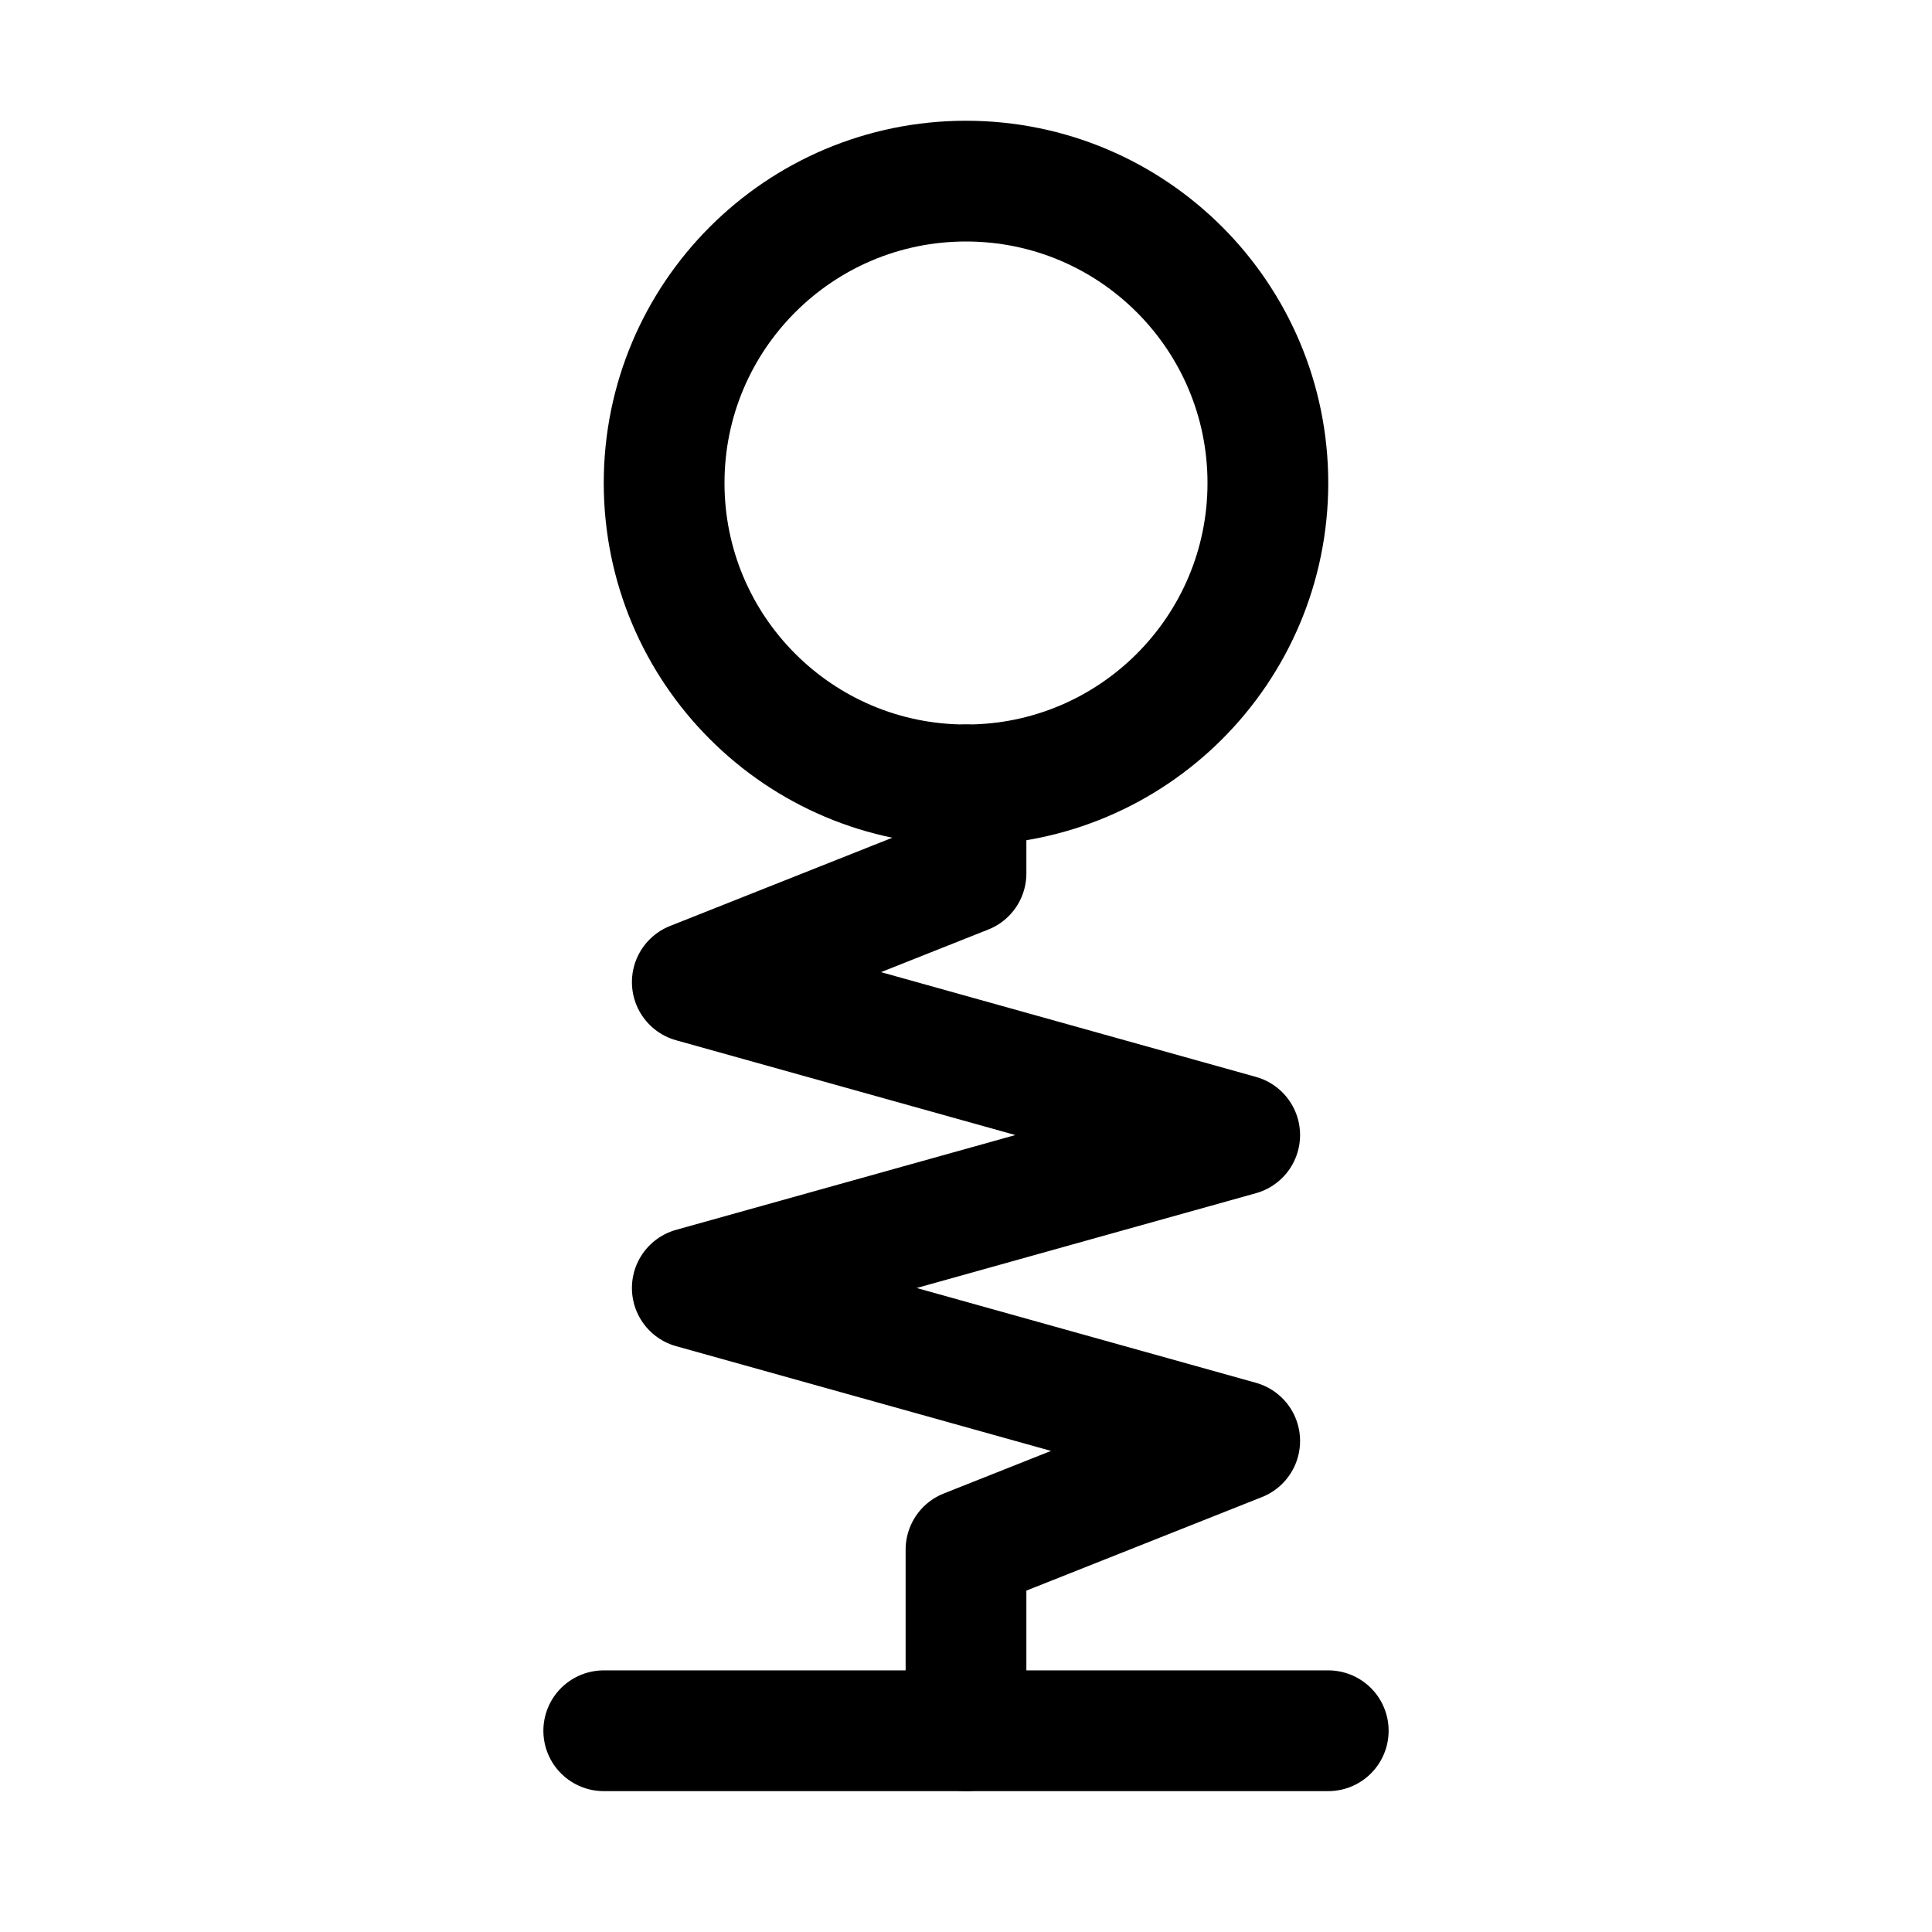
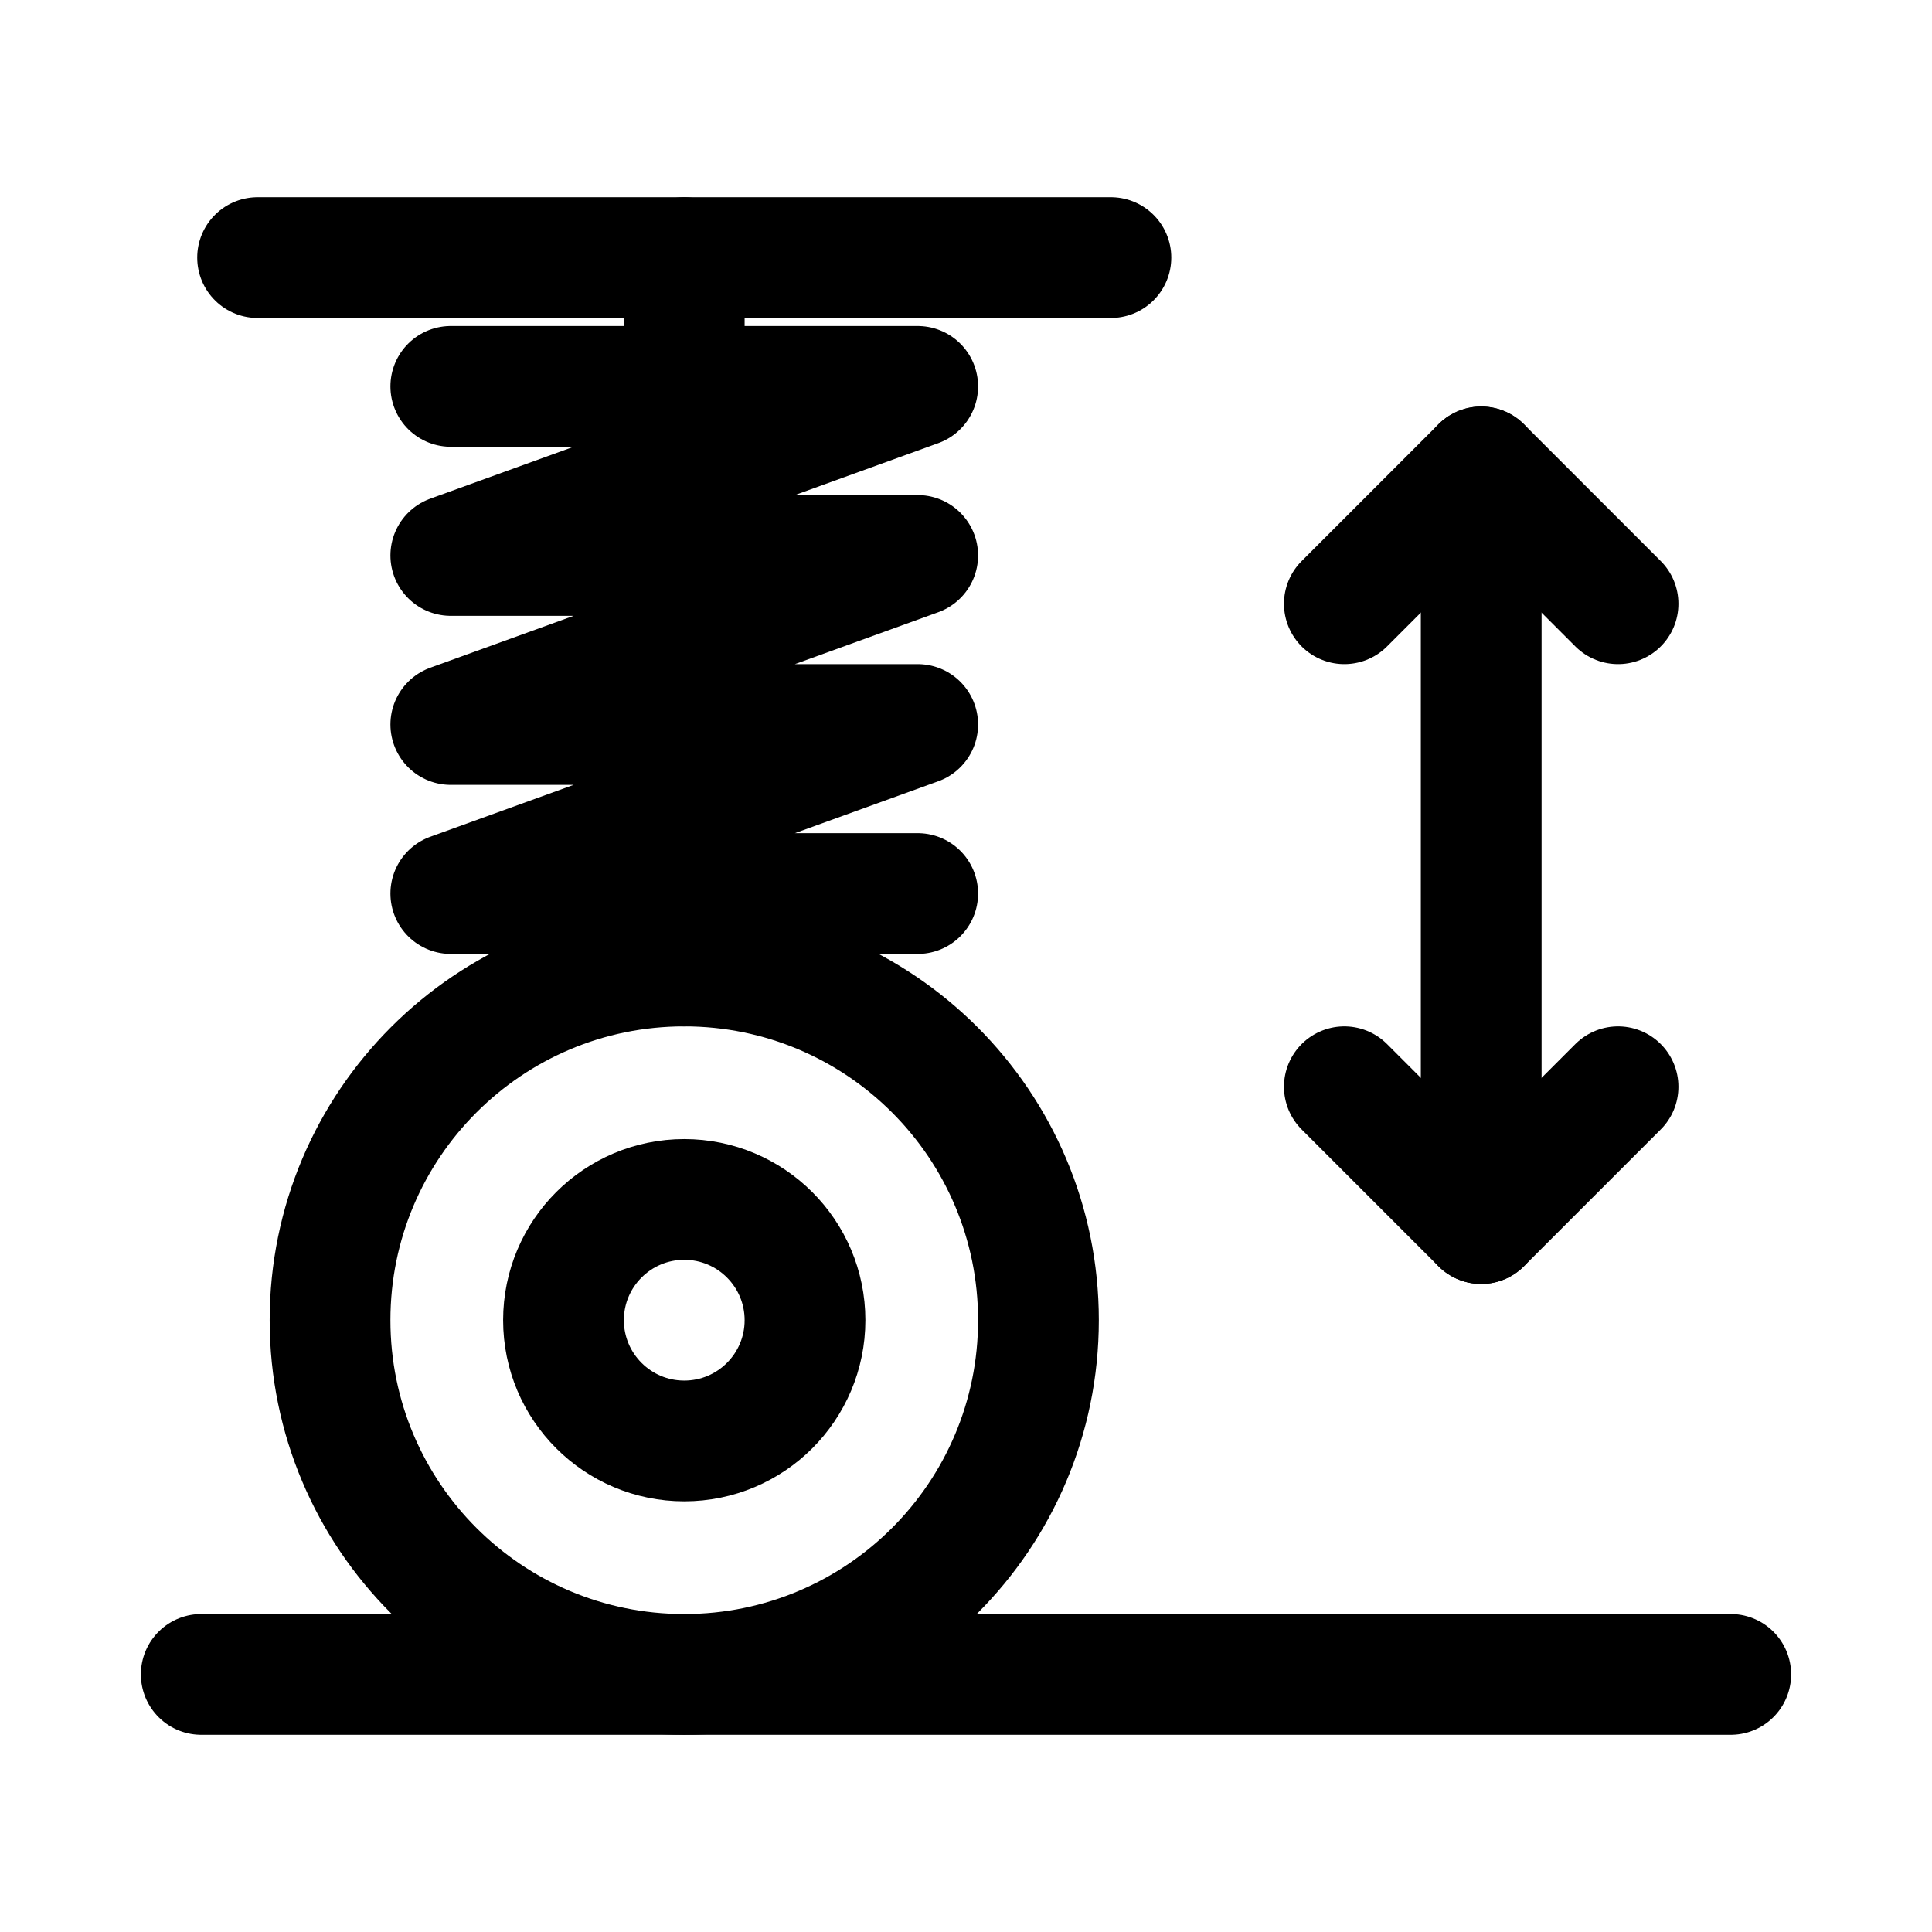
<svg xmlns="http://www.w3.org/2000/svg" viewBox="0 0 24 24" fill="none" stroke="currentColor" stroke-width="1.5" stroke-linecap="round" stroke-linejoin="round">
-   <circle cx="12" cy="6" r="3.75" />
-   <path d="M12 9.75v1.1l-3.4 1.35 6.8 1.9-6.8 1.9 6.8 1.9-3.4 1.35v2.25" />
-   <path d="M7.5 21.5h9" />
+   <path d="M3.2 3.2h10.6" />
+   <path d="M8.5 3.2v1.6" />
+   <path d="M5.6 4.8h5.8l-5.8 2.1h5.8l-5.8 2.1h5.8l-5.8 2.1h5.8" />
+   <path d="M8.5 11v1" />
+   <circle cx="8.5" cy="16.4" r="4.4" />
+   <circle cx="8.5" cy="16.4" r="1.5" />
+   <path d="M2.5 20.8h19" />
+   <path d="M18.4 5.8v9.4" />
+   <path d="m16.7 7.5 1.7-1.7 1.7 1.7" />
+   <path d="m16.7 13.5 1.7 1.7 1.7-1.7" />
</svg>
